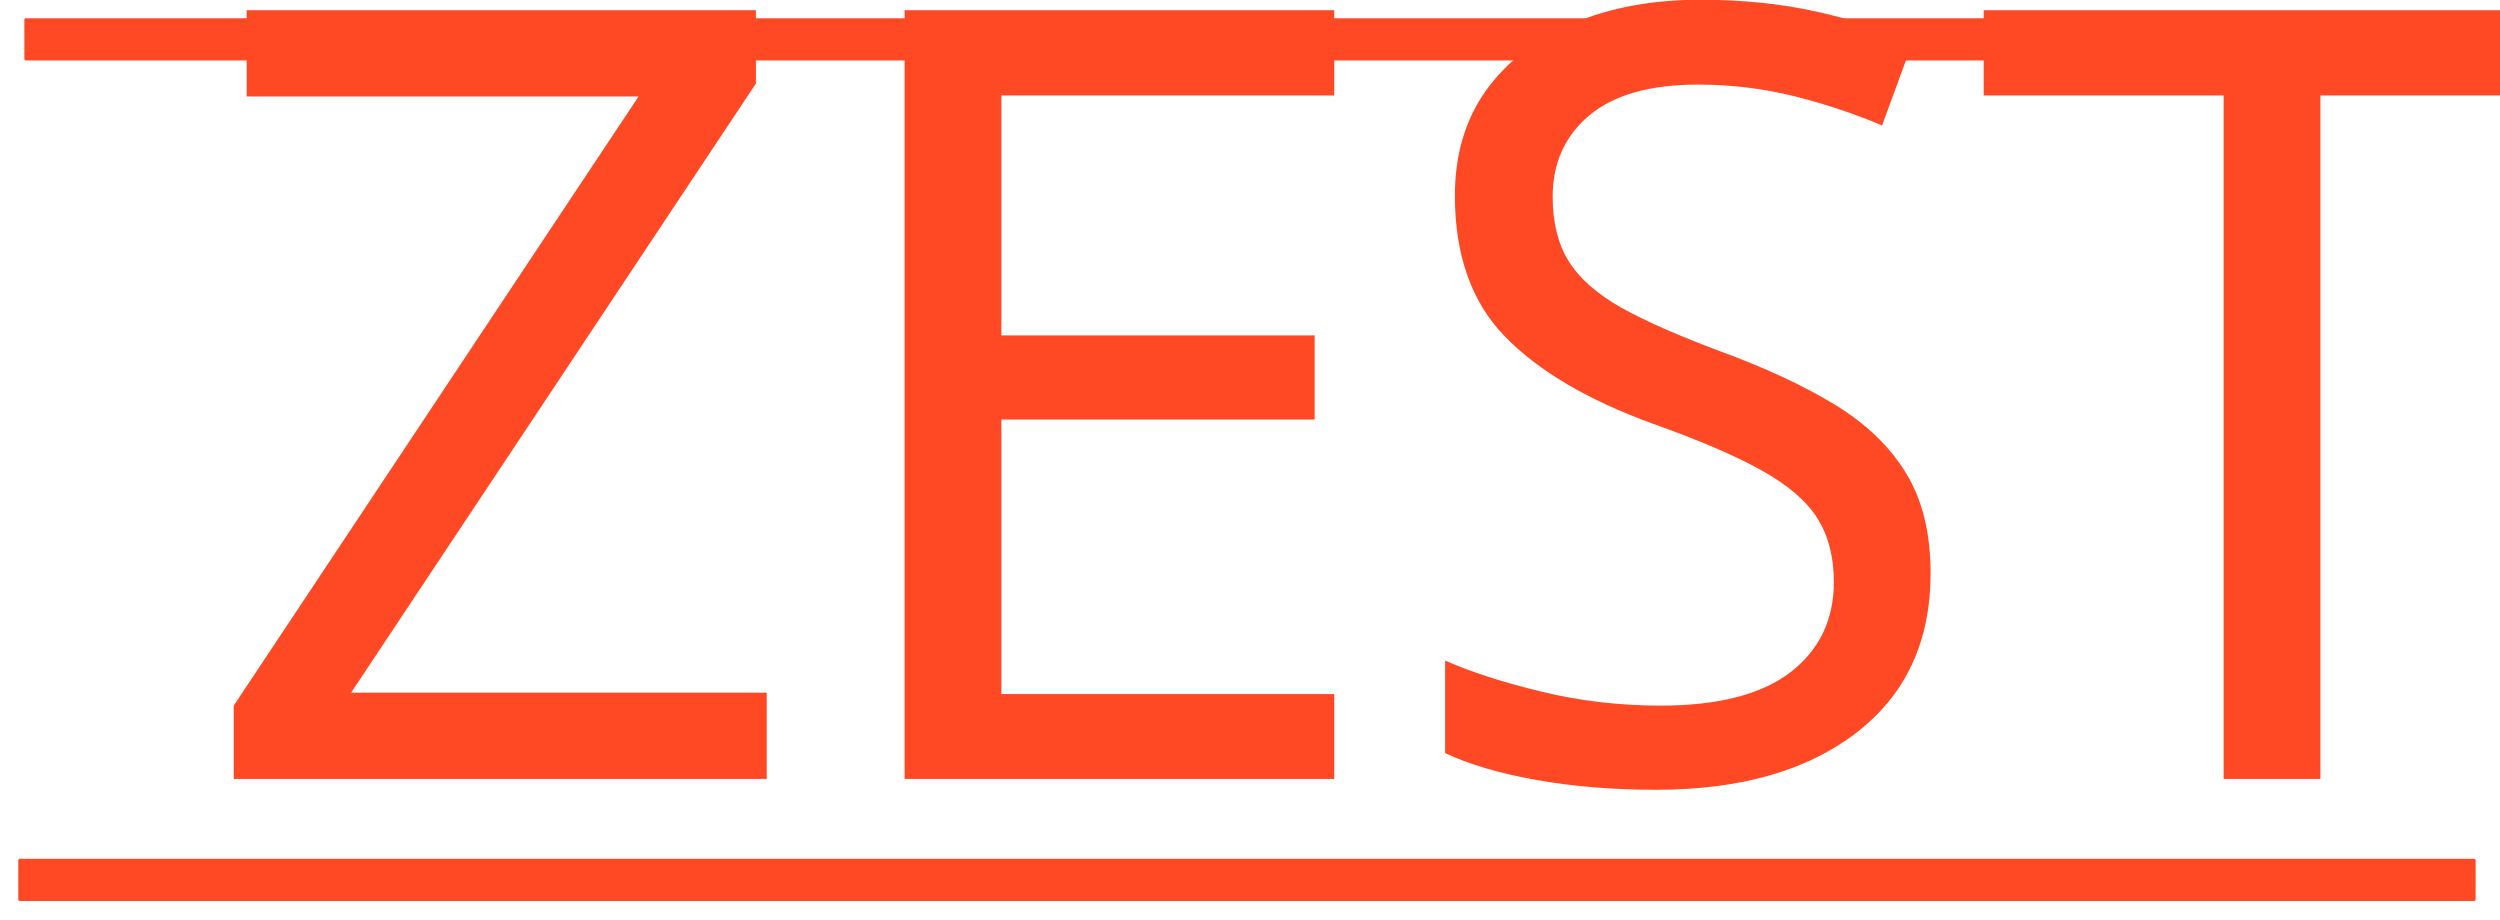
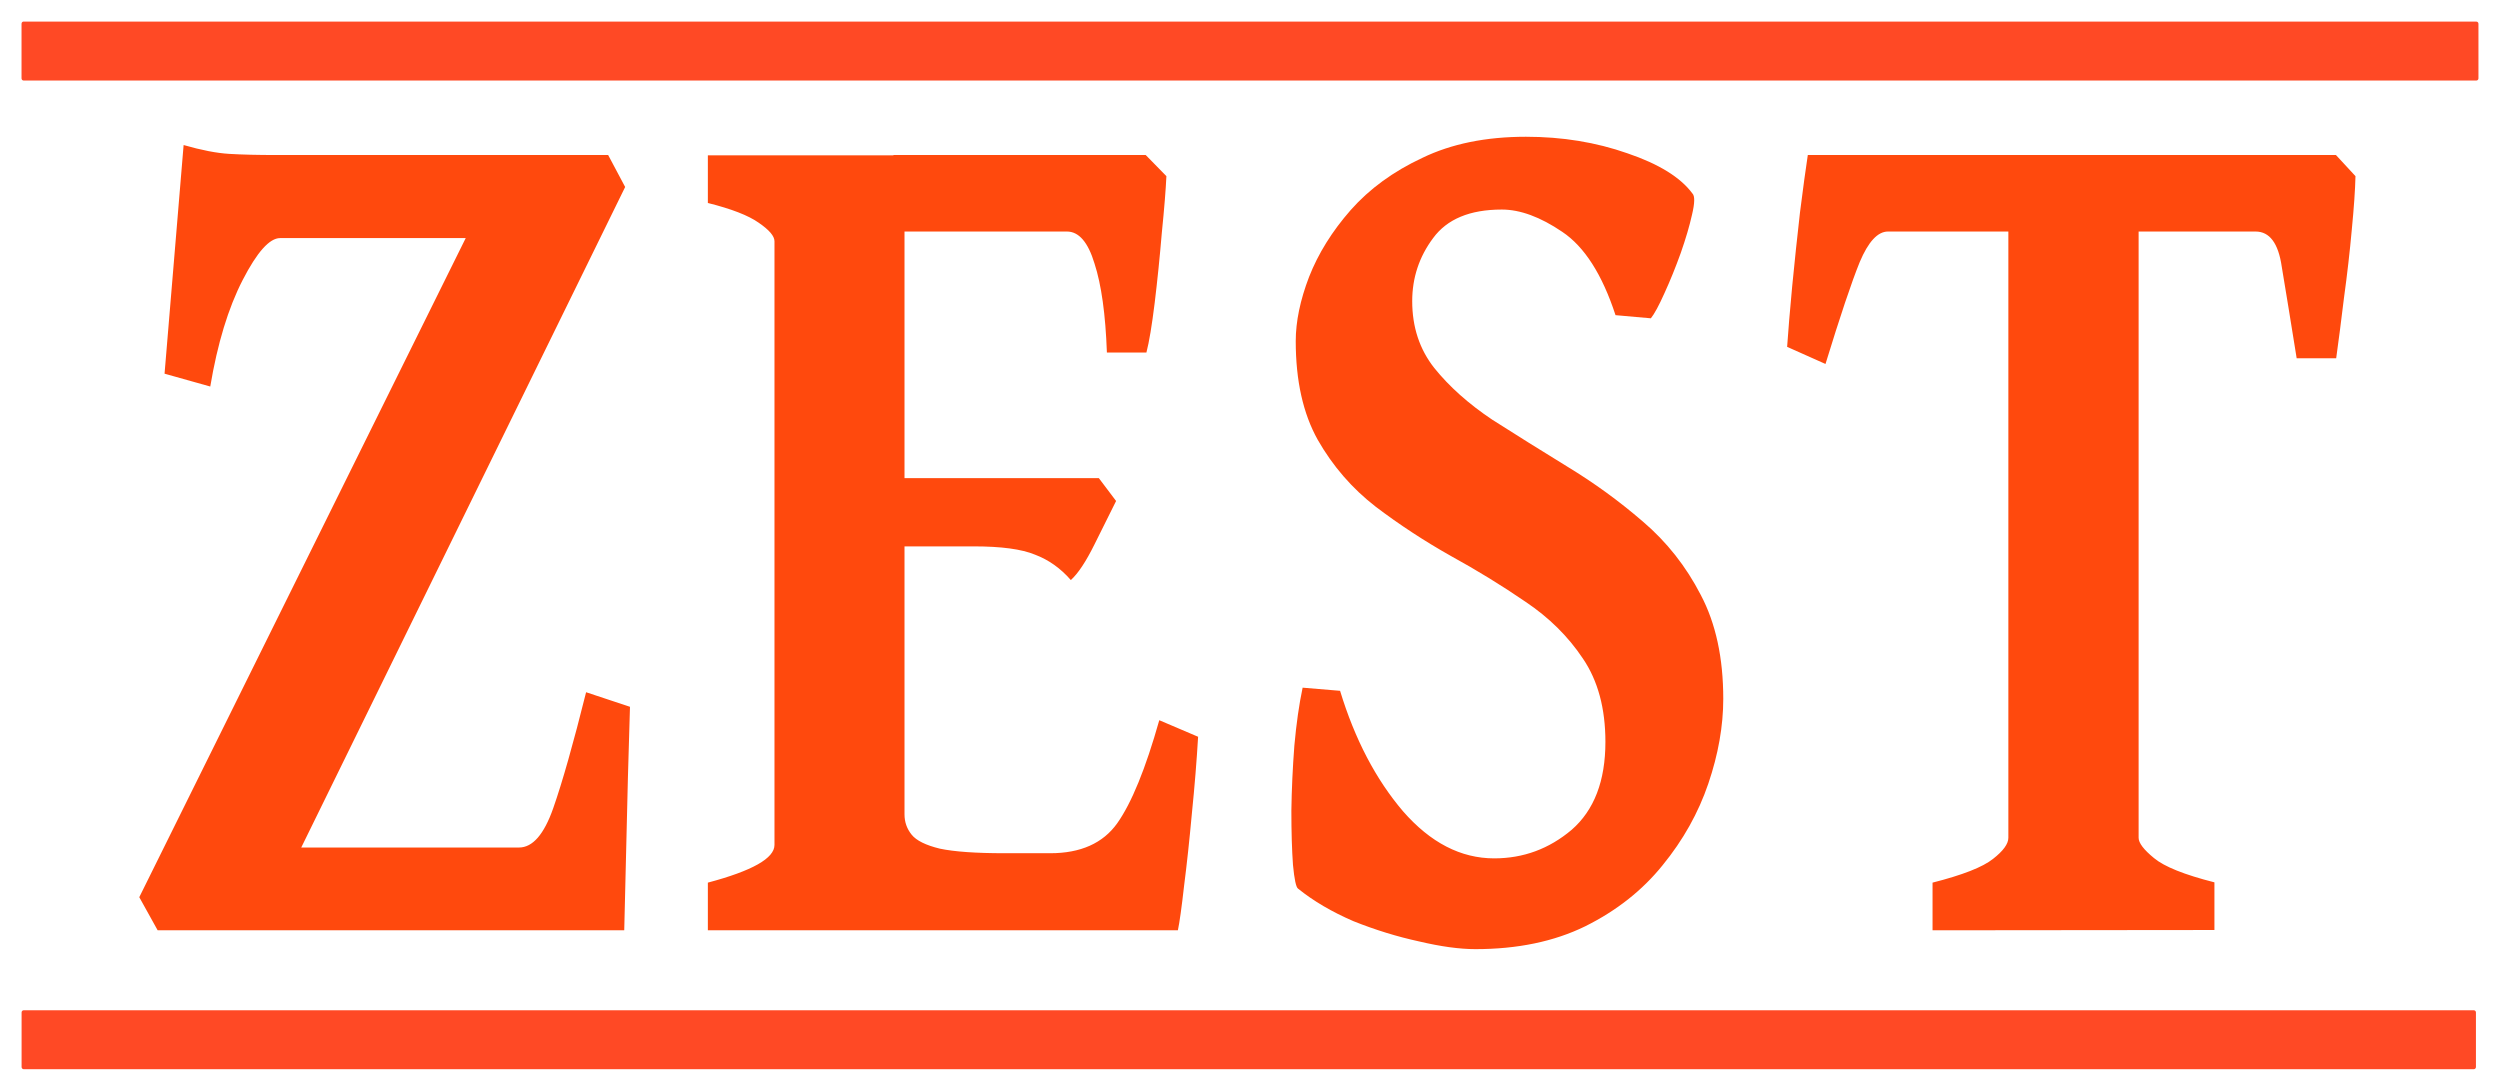
- <svg xmlns="http://www.w3.org/2000/svg" width="111.84mm" height="41.123mm" viewBox="0 0 111.84 41.123" version="1.1" id="svg1" xml:space="preserve">
+ <svg xmlns="http://www.w3.org/2000/svg" width="43.754mm" height="19.09mm" viewBox="0 0 43.754 19.09" version="1.1" id="svg1" xml:space="preserve">
  <defs id="defs1" />
-   <rect style="fill:#ff4925;fill-opacity:1;fill-rule:nonzero;stroke:#ff4a0d;stroke-width:1.633;stroke-dasharray:none;stroke-opacity:0;paint-order:fill markers stroke" id="rect7" width="109.933" height="1.887" x="1.09" y="0.817" ry="0.069" />
-   <rect style="fill:#ff4925;fill-opacity:1;fill-rule:nonzero;stroke:#ff490d;stroke-width:1.633;stroke-dasharray:none;stroke-opacity:0;paint-order:fill markers stroke" id="rect4" width="109.933" height="1.887" x="0.817" y="38.42" ry="0.069" />
-   <text xml:space="preserve" style="font-weight:500;font-size:48.154px;line-height:1.2;font-family:Namdhinggo;-inkscape-font-specification:'Namdhinggo Medium';letter-spacing:-0.376px;writing-mode:lr-tb;direction:ltr;fill:#ff4925;fill-opacity:1;fill-rule:nonzero;stroke:none;stroke-width:1;paint-order:fill markers stroke" x="8.63" y="34.848" id="text9">
-     <tspan id="tspan9" style="font-style:normal;font-variant:normal;font-weight:normal;font-stretch:normal;font-family:Namdhinggo;-inkscape-font-specification:Namdhinggo;fill:#ff4925;fill-opacity:1;stroke-width:1" x="8.63" y="34.848">ZEST</tspan>
-   </text>
+   <g id="g1" transform="translate(-90.65316,-7.518094)">
+     <path id="rect7" style="fill:#ff4925;stroke:#ff4925;stroke-width:0.755;stroke-opacity:0;paint-order:fill markers stroke" d="m 91.068,7.896 h 42.924 c 0.021,0 0.038,0.017 0.038,0.038 v 0.956 c 0,0.021 -0.017,0.038 -0.038,0.038 H 91.068 c -0.021,0 -0.038,-0.017 -0.038,-0.038 V 7.933 c 0,-0.021 0.017,-0.038 0.038,-0.038 z" />
+     <path style="font-weight:bold;font-size:4.57px;line-height:37.8;font-family:Namdhinggo;-inkscape-font-specification:'Namdhinggo Bold';letter-spacing:0.102px;white-space:pre;fill:#ff490d;stroke-width:7.907;stroke-opacity:0;paint-order:fill markers stroke" d="m 264.487,189.277 q -0.004,0.094 -0.009,0.248 -0.004,0.152 -0.009,0.301 -0.004,0.149 -0.007,0.234 h -2.031 l -0.08,-0.116 1.421,-2.309 h -0.808 q -0.069,0 -0.163,0.147 -0.094,0.147 -0.141,0.373 l -0.199,-0.045 0.083,-0.801 q 0.116,0.027 0.199,0.031 0.083,0.004 0.205,0.004 h 1.444 l 0.074,0.112 -1.41,2.314 h 0.948 q 0.089,0 0.149,-0.138 0.06,-0.138 0.143,-0.406 z m 2.335,-1.859 q -0.004,0.071 -0.02,0.199 -0.013,0.125 -0.031,0.245 -0.018,0.118 -0.036,0.174 h -0.172 q -0.009,-0.201 -0.054,-0.312 -0.042,-0.112 -0.12,-0.112 h -0.817 l 0.062,-0.268 h 1.098 z m -0.219,1.138 q -0.036,0.058 -0.094,0.152 -0.056,0.091 -0.103,0.125 -0.067,-0.062 -0.156,-0.089 -0.087,-0.029 -0.266,-0.029 h -0.442 l 0.047,-0.239 h 0.939 z m 0.357,0.826 q -0.009,0.125 -0.027,0.268 -0.016,0.141 -0.034,0.254 -0.016,0.114 -0.027,0.156 h -2.046 v -0.167 q 0.29,-0.062 0.29,-0.132 v -2.115 q 0,-0.027 -0.069,-0.065 -0.067,-0.038 -0.221,-0.069 v -0.167 h 1.167 v 0.167 q -0.145,0.016 -0.228,0.038 -0.083,0.02 -0.083,0.049 v 2.055 q 0,0.04 0.031,0.071 0.031,0.031 0.123,0.049 0.094,0.016 0.281,0.016 h 0.199 q 0.199,0 0.292,-0.105 0.094,-0.107 0.183,-0.361 z m 1.971,-1.466 -0.154,-0.011 q -0.087,-0.214 -0.232,-0.292 -0.143,-0.078 -0.263,-0.078 -0.208,0 -0.299,0.1 -0.091,0.098 -0.091,0.221 0,0.136 0.096,0.234 0.098,0.098 0.252,0.181 0.156,0.08 0.328,0.165 0.174,0.085 0.328,0.192 0.156,0.107 0.252,0.257 0.098,0.149 0.098,0.364 0,0.143 -0.065,0.297 -0.065,0.154 -0.199,0.286 -0.132,0.132 -0.337,0.214 -0.203,0.08 -0.478,0.08 -0.103,0 -0.245,-0.027 -0.143,-0.025 -0.286,-0.071 -0.141,-0.049 -0.241,-0.114 -0.013,-0.007 -0.022,-0.083 -0.007,-0.078 -0.007,-0.19 0.002,-0.112 0.013,-0.228 0.013,-0.116 0.036,-0.203 l 0.163,0.011 q 0.096,0.254 0.274,0.422 0.179,0.165 0.397,0.165 0.19,0 0.337,-0.1 0.147,-0.103 0.147,-0.308 0,-0.176 -0.098,-0.292 -0.096,-0.116 -0.25,-0.199 -0.154,-0.085 -0.326,-0.161 -0.172,-0.078 -0.326,-0.172 -0.154,-0.096 -0.252,-0.234 -0.096,-0.138 -0.096,-0.346 0,-0.103 0.058,-0.225 0.06,-0.123 0.181,-0.234 0.123,-0.112 0.312,-0.183 0.19,-0.074 0.451,-0.074 0.237,0 0.442,0.058 0.205,0.056 0.283,0.141 0.016,0.013 -0.002,0.074 -0.016,0.058 -0.049,0.134 -0.034,0.076 -0.071,0.141 -0.036,0.065 -0.06,0.089 z m 3.067,-0.498 q -0.002,0.071 -0.016,0.187 -0.013,0.116 -0.034,0.239 -0.018,0.12 -0.034,0.212 h -0.172 q -0.04,-0.201 -0.065,-0.321 -0.022,-0.123 -0.114,-0.123 h -0.62 l 0.062,-0.268 h 0.908 z m -2.035,0.194 q -0.067,0 -0.123,0.107 -0.053,0.105 -0.149,0.357 l -0.167,-0.06 q 0.007,-0.083 0.022,-0.212 0.016,-0.132 0.034,-0.259 0.02,-0.127 0.034,-0.201 h 0.962 l 0.02,0.268 z m 0.194,2.448 v -0.167 q 0.196,-0.04 0.263,-0.083 0.067,-0.042 0.067,-0.074 v -2.138 q 0,-0.027 -0.06,-0.04 -0.058,-0.016 -0.212,-0.047 v -0.167 h 1.142 v 0.167 q -0.143,0.031 -0.223,0.045 -0.08,0.013 -0.08,0.042 v 2.138 q 0,0.027 0.067,0.071 0.067,0.045 0.263,0.085 v 0.167 z" id="text1" transform="matrix(4.020634,0,0,4.995751,-961.7266,-925.6926)" aria-label="ZEST" />
+     <path id="rect4" style="fill:#ff4925;stroke:#ff4925;stroke-width:0.755;stroke-opacity:0;paint-order:fill markers stroke" d="M 91.069,25.199 H 133.948 c 0.021,0 0.038,0.017 0.038,0.038 v 0.956 c 0,0.021 -0.017,0.038 -0.038,0.038 H 91.069 c -0.021,0 -0.038,-0.017 -0.038,-0.038 v -0.956 c 0,-0.021 0.017,-0.038 0.038,-0.038 z" />
+   </g>
</svg>
